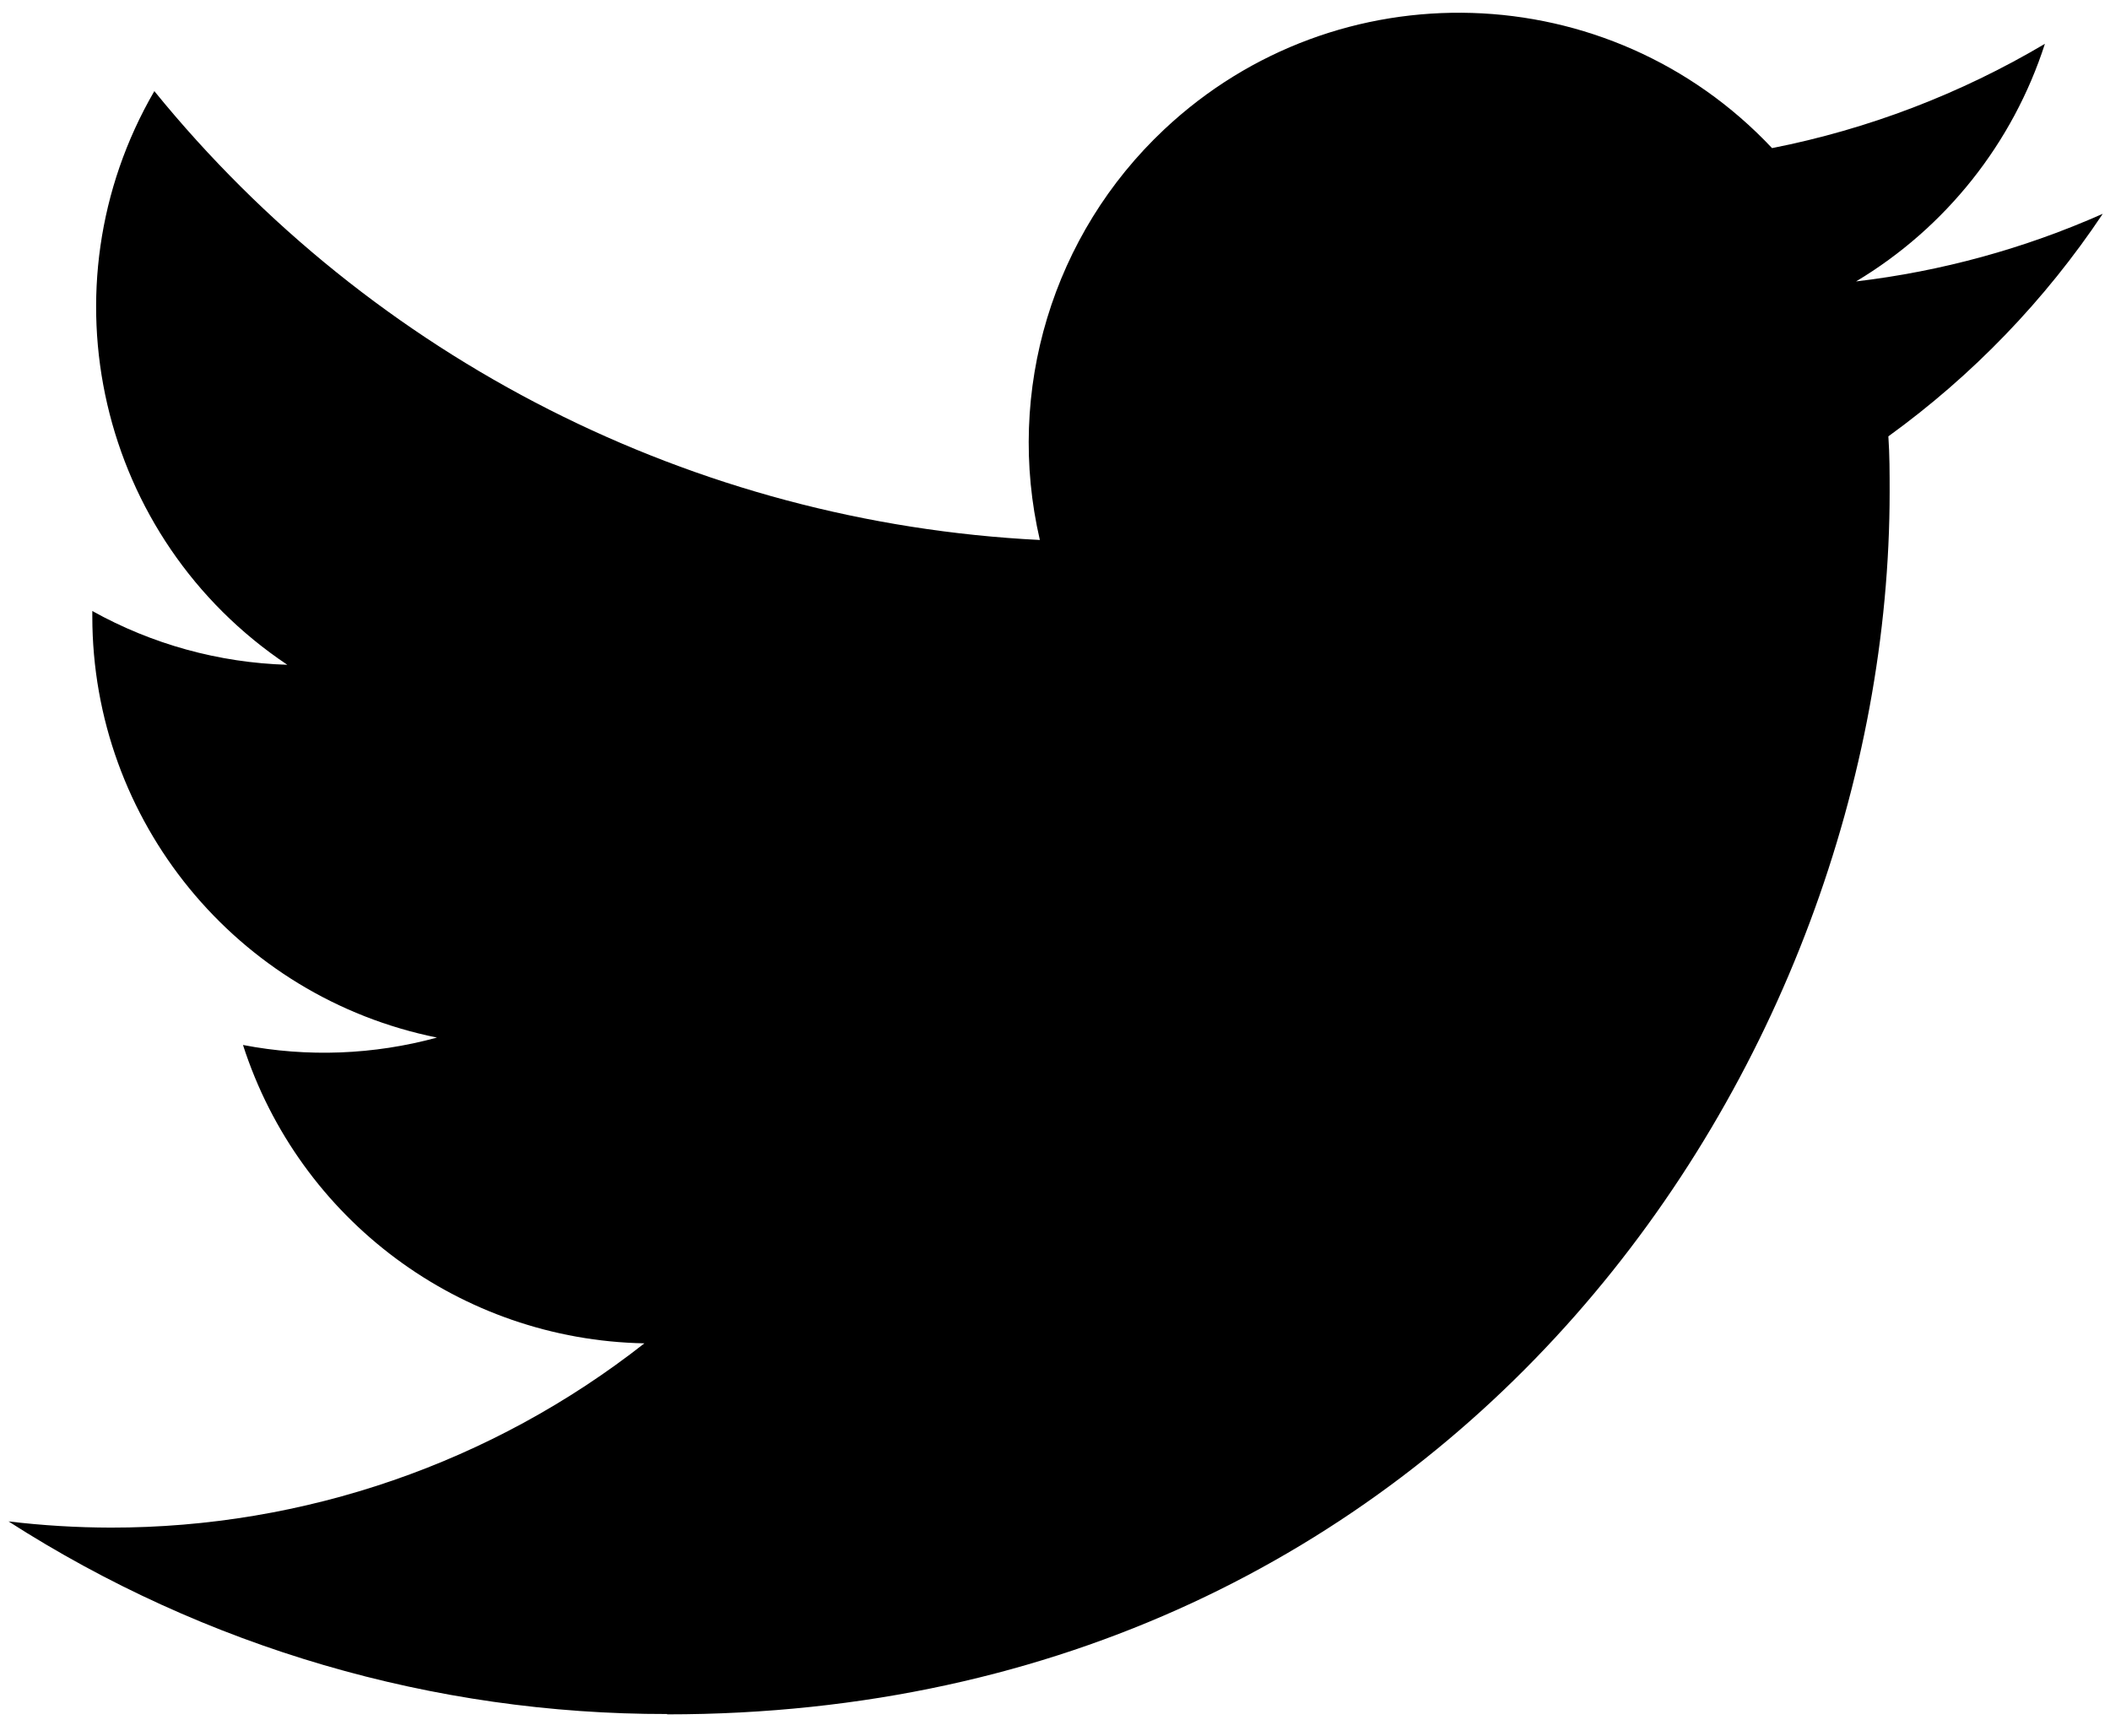
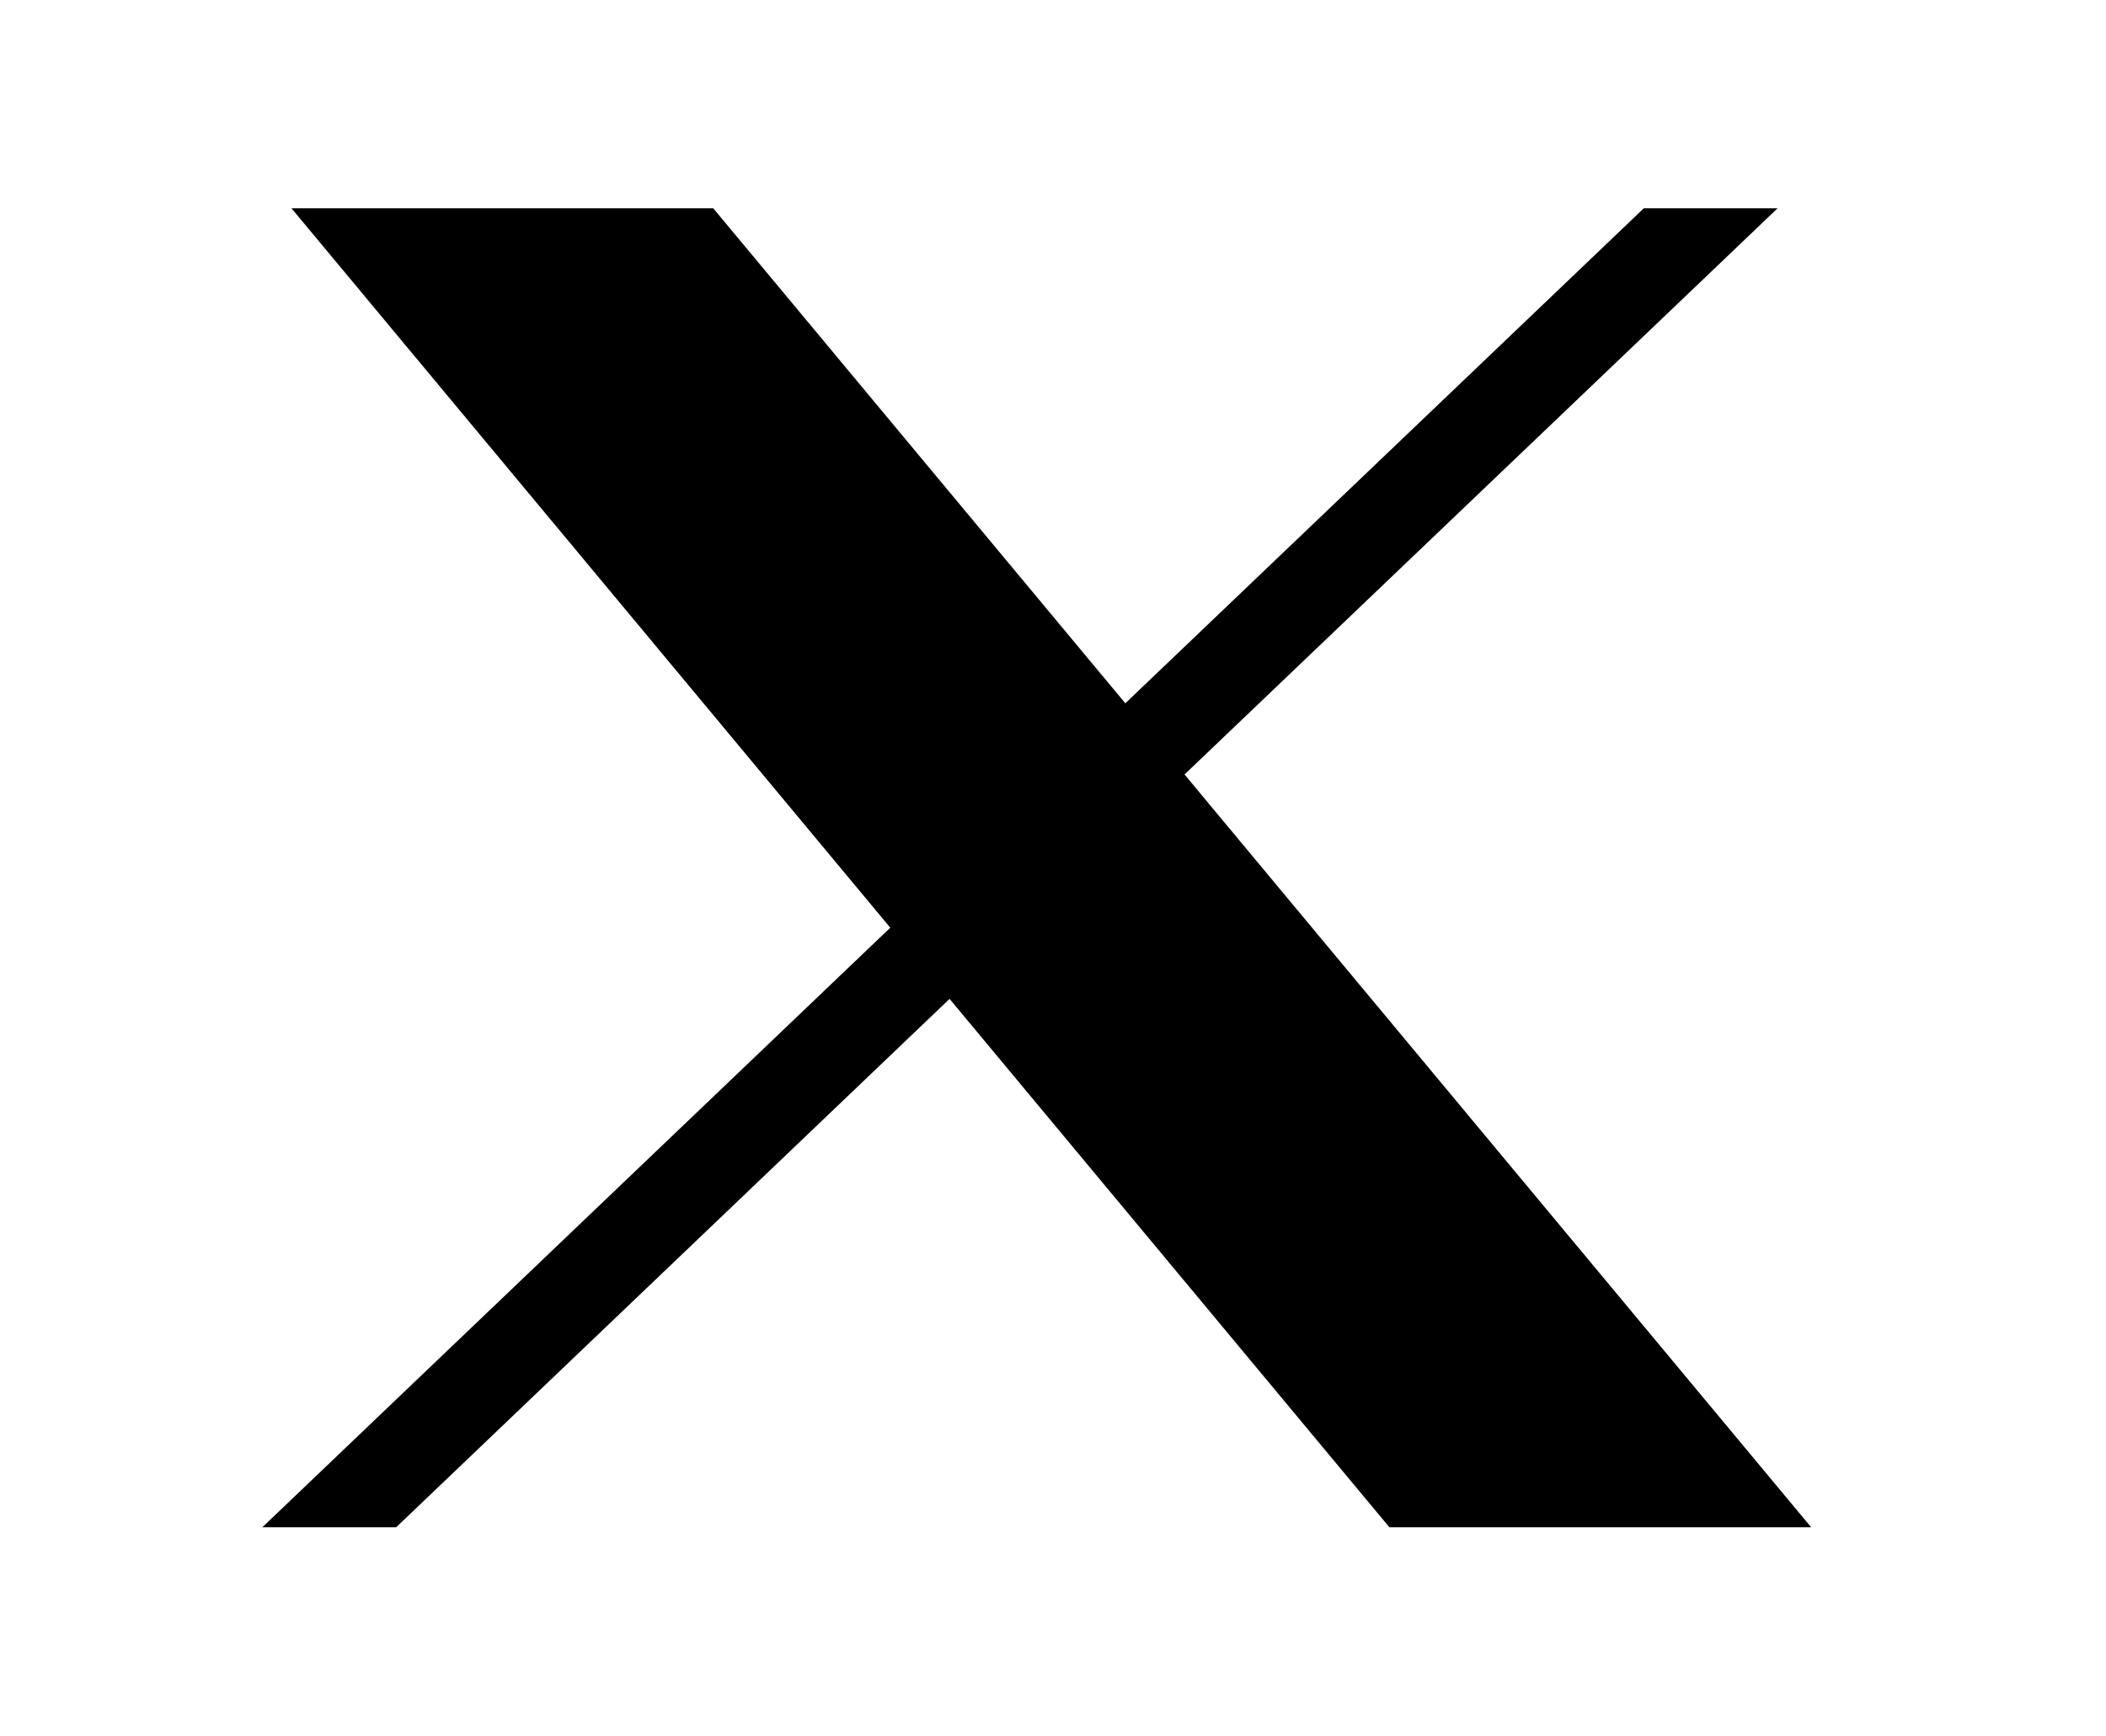
- <svg xmlns="http://www.w3.org/2000/svg" version="1.1" id="Logo" x="0px" y="0px" viewBox="0 0 248 204" style="enable-background:new 0 0 248 204;" xml:space="preserve">
-   <g id="Logo_1_">
-     <path id="white_background" d="M221.95,51.29c0.15,2.17,0.15,4.34,0.15,6.53c0,66.73-50.8,143.69-143.69,143.69v-0.04   C50.97,201.51,24.1,193.65,1,178.83c3.99,0.48,8,0.72,12.02,0.73c22.74,0.02,44.83-7.61,62.72-21.66   c-21.61-0.41-40.56-14.5-47.18-35.07c7.57,1.46,15.37,1.16,22.8-0.87C27.8,117.2,10.85,96.5,10.85,72.46c0-0.22,0-0.43,0-0.64   c7.02,3.91,14.88,6.08,22.92,6.32C11.58,63.31,4.74,33.79,18.14,10.71c25.64,31.55,63.47,50.73,104.08,52.76   c-4.07-17.54,1.49-35.92,14.61-48.25c20.34-19.12,52.33-18.14,71.45,2.19c11.31-2.23,22.15-6.38,32.07-12.26   c-3.77,11.69-11.66,21.62-22.2,27.93c10.01-1.18,19.79-3.86,29-7.95C240.37,35.29,231.83,44.14,221.95,51.29z" />
+ <svg xmlns="http://www.w3.org/2000/svg" width="182px" height="150px" viewBox="0 0 182 150" version="1.1">
+   <g id="surface1">
+     <path style=" stroke:none;fill-rule:nonzero;fill:rgb(0%,0%,0%);fill-opacity:1;" d="M 25.188 18 L 76.938 80.18 L 22.672 132 L 34.238 132 L 82.062 86.332 L 120.07 132 L 156.52 132 L 102.367 66.938 L 153.621 18 L 142.059 18 L 97.25 60.785 L 61.637 18 Z M 25.188 18 " />
  </g>
</svg>
